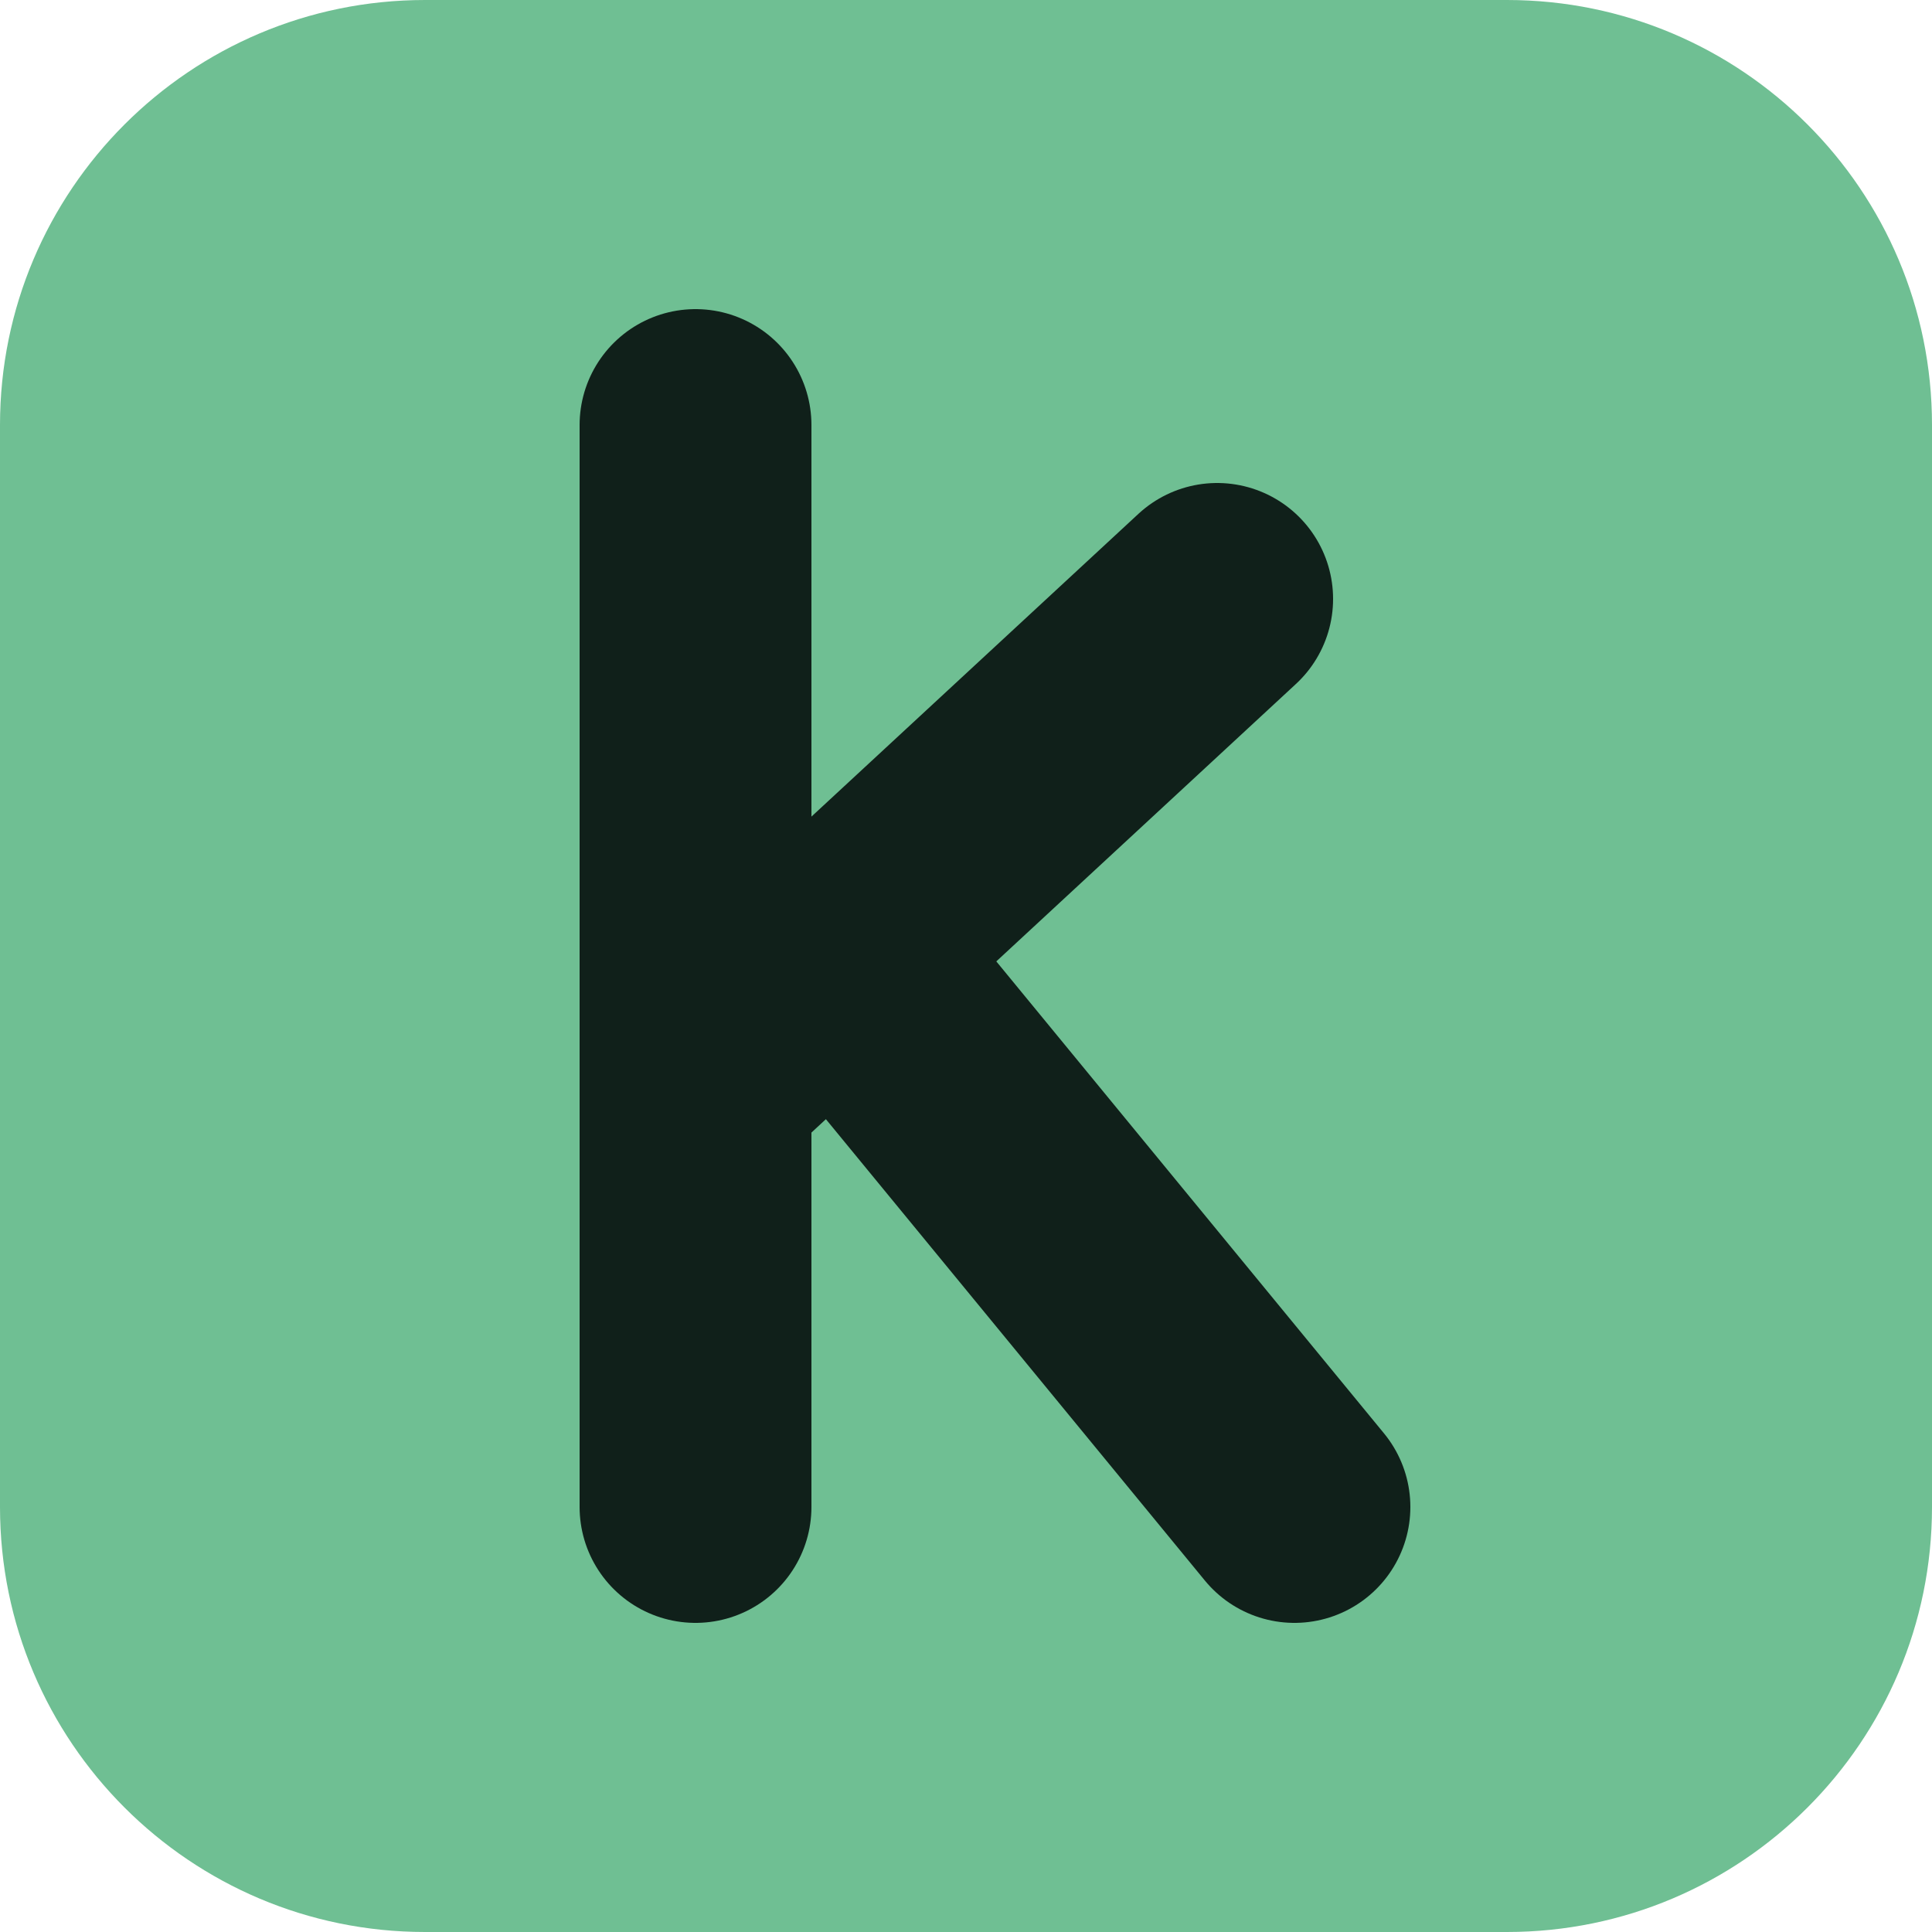
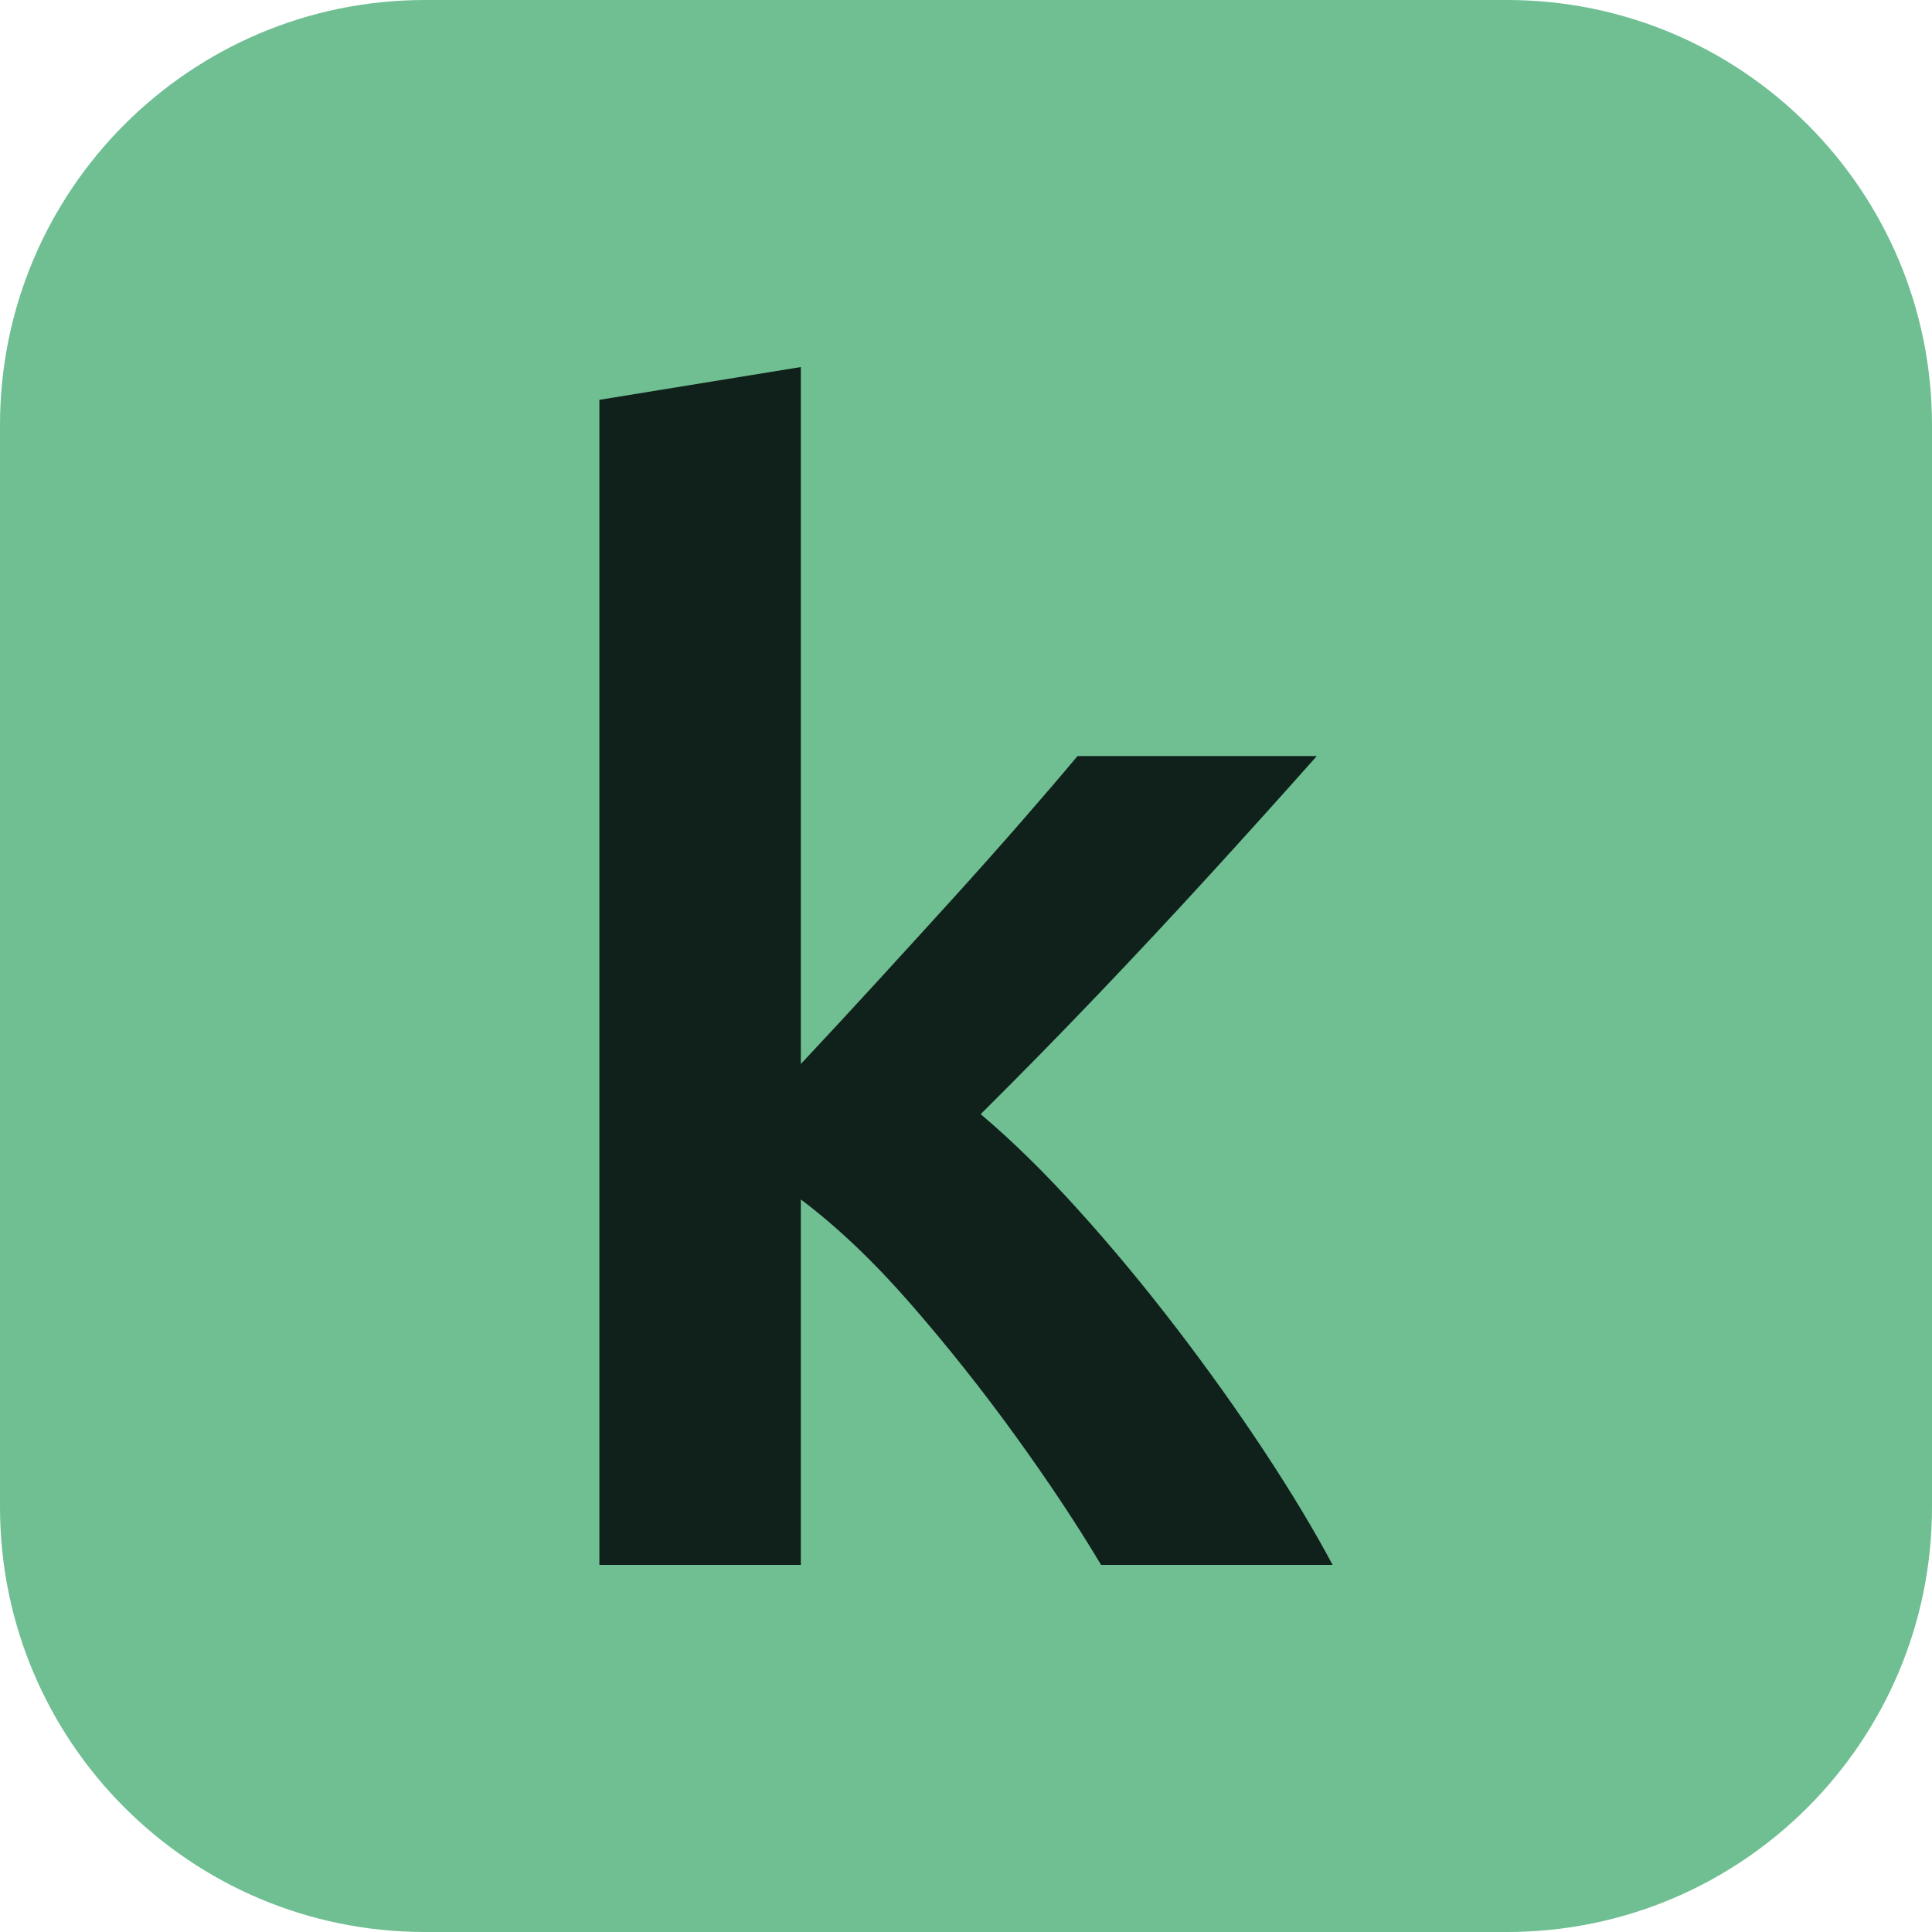
<svg xmlns="http://www.w3.org/2000/svg" viewBox="0 0 100 100" width="100" height="100">
  <rect width="100" height="100" rx="22" fill="#6fbf93" />
-   <path d="M36 22V78M36 56L63 31M44 50L67 78" fill="none" stroke="#10201a" stroke-width="12" stroke-linecap="round" stroke-linejoin="round" />
+   <path transform="translate(25.152 81.000) scale(0.0799 -0.0799)" fill="#10201a" d="M73.5 0V754.75L204 776V324.5Q226.5 348.5 251.25 375.5Q276 402.5 300.625 429.625Q325.25 456.75 346.625 481.25Q368 505.75 383.25 524H538.25Q504.5 486 468.875 447.0Q433.25 408 396.25 369.25Q359.25 330.5 320.5 292Q351 266.25 383.625 230.125Q416.25 194 447.25 153.5Q478.25 113 504.375 73.375Q530.5 33.75 548.5 0H398.5Q375.25 39 343.0 83.625Q310.75 128.25 275.0 169.25Q239.25 210.25 204 236.75V0Z" />
</svg>
